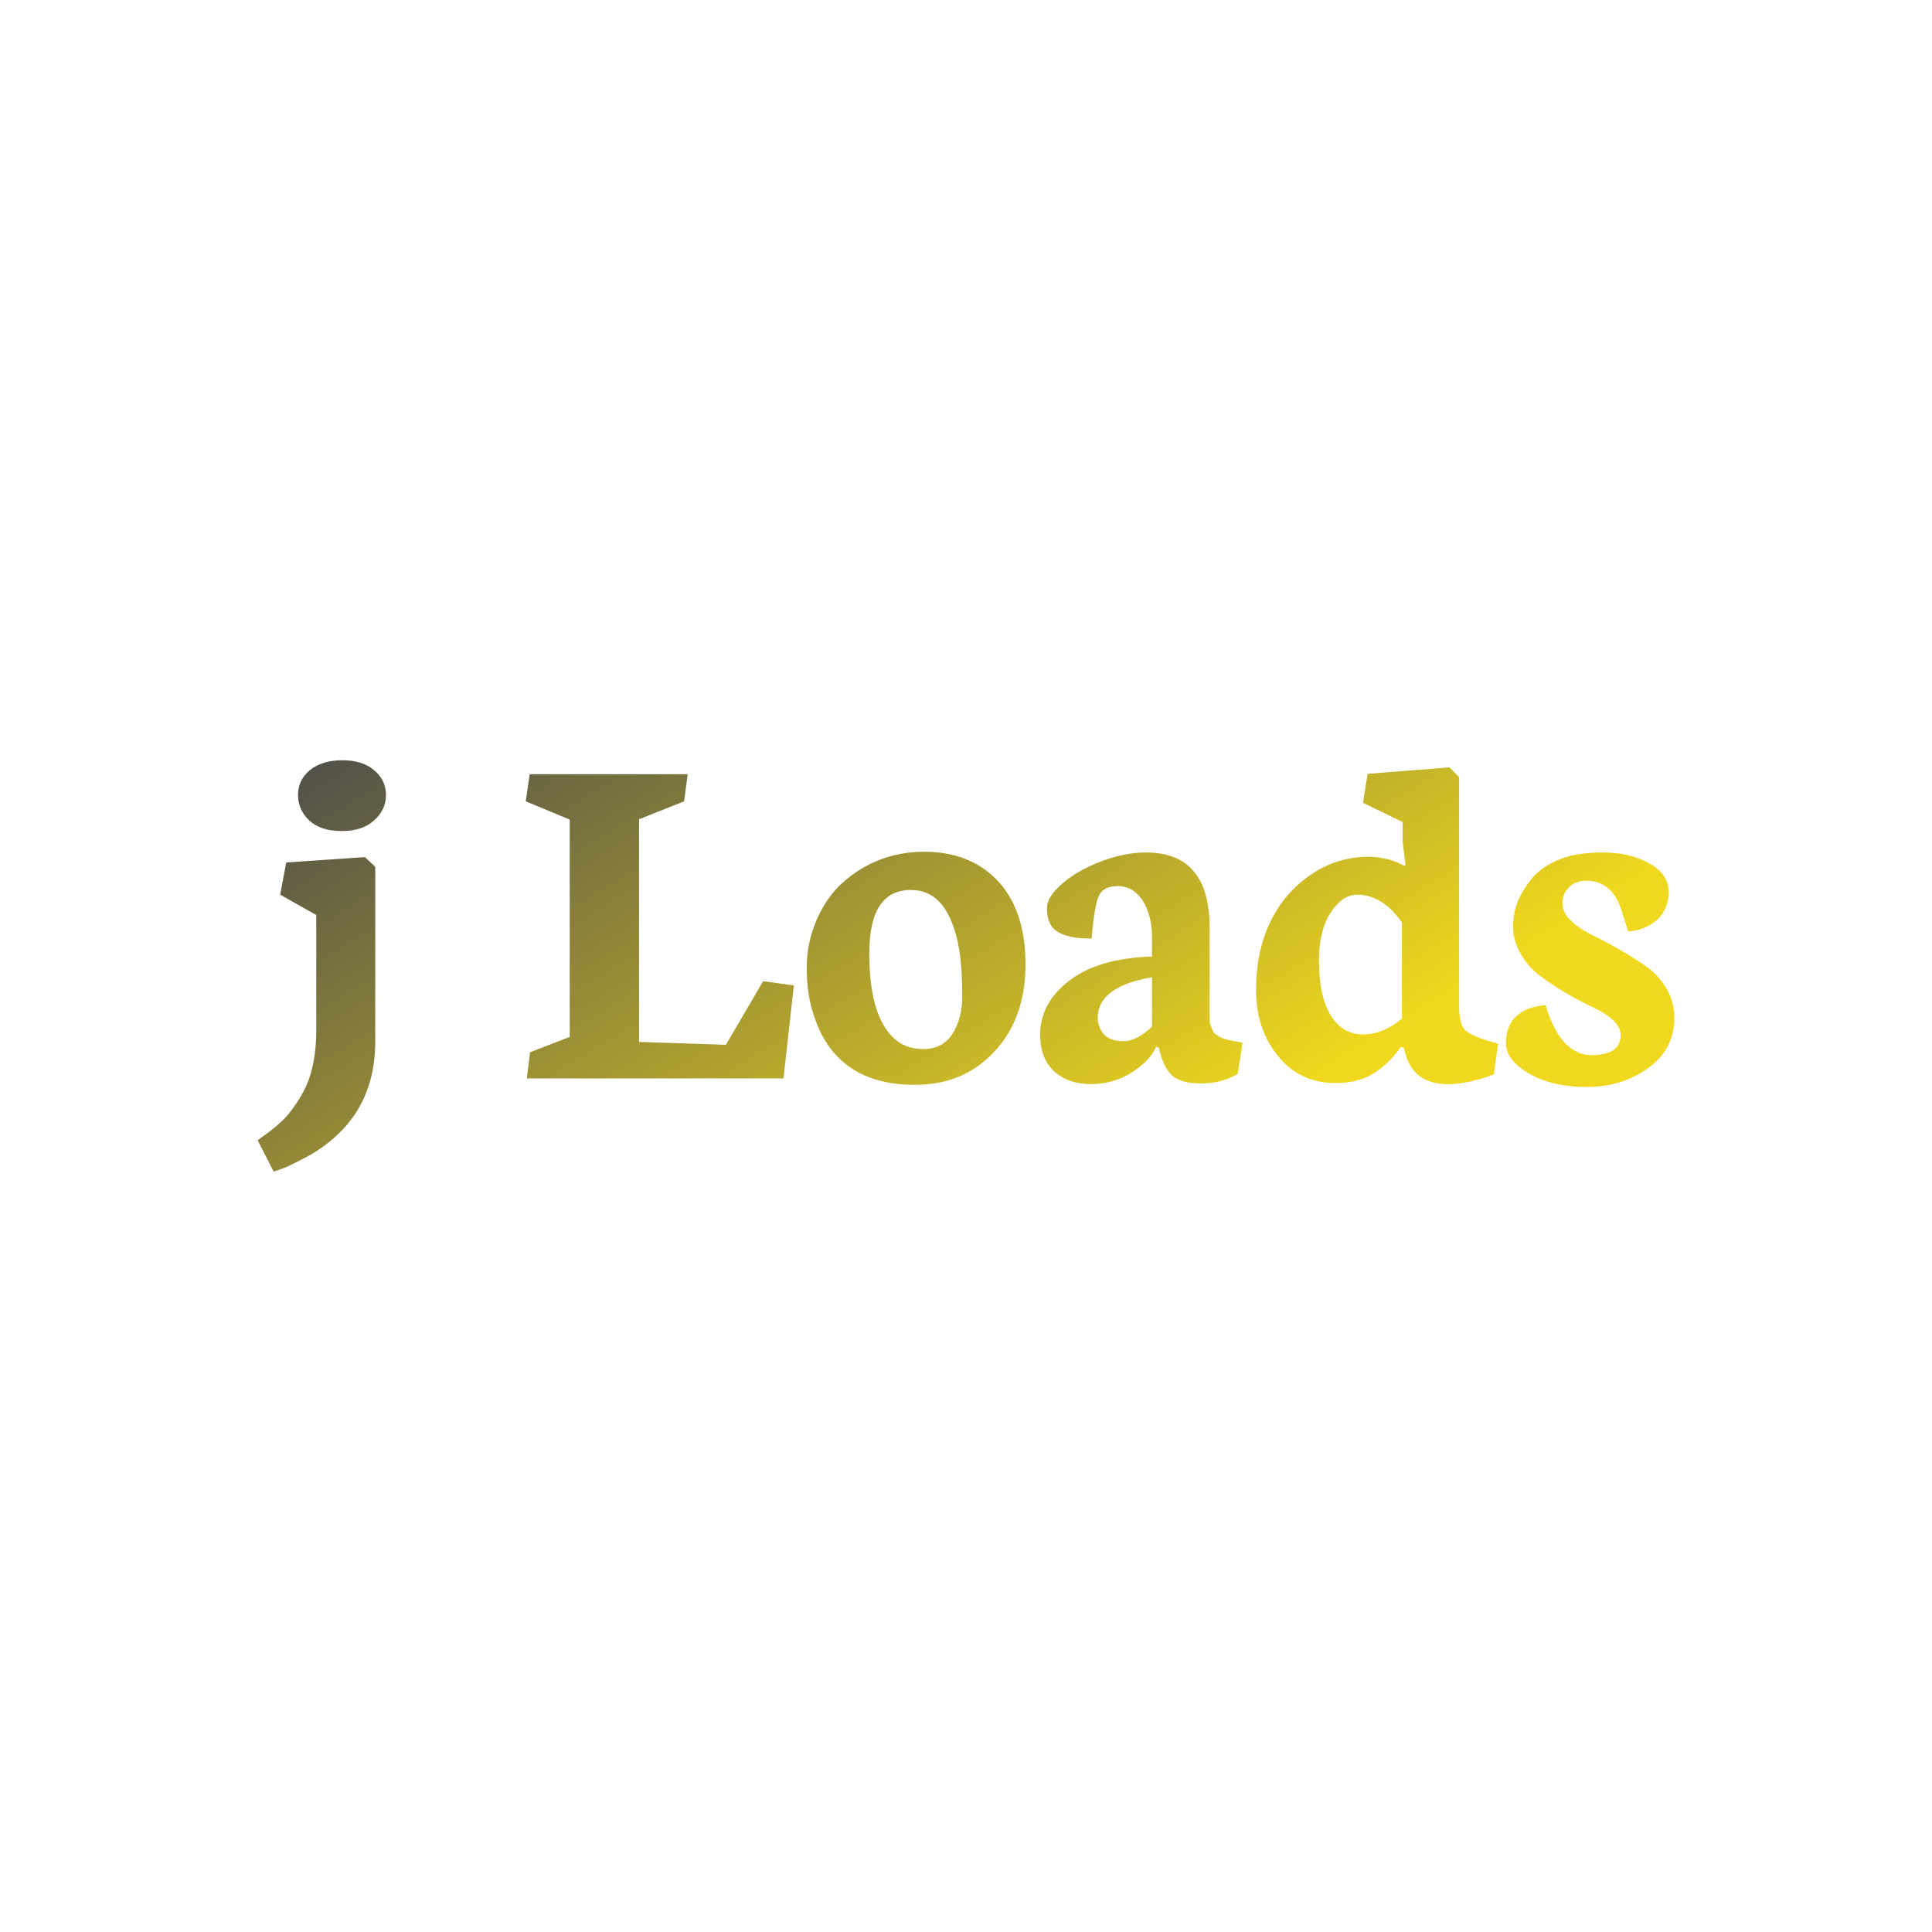
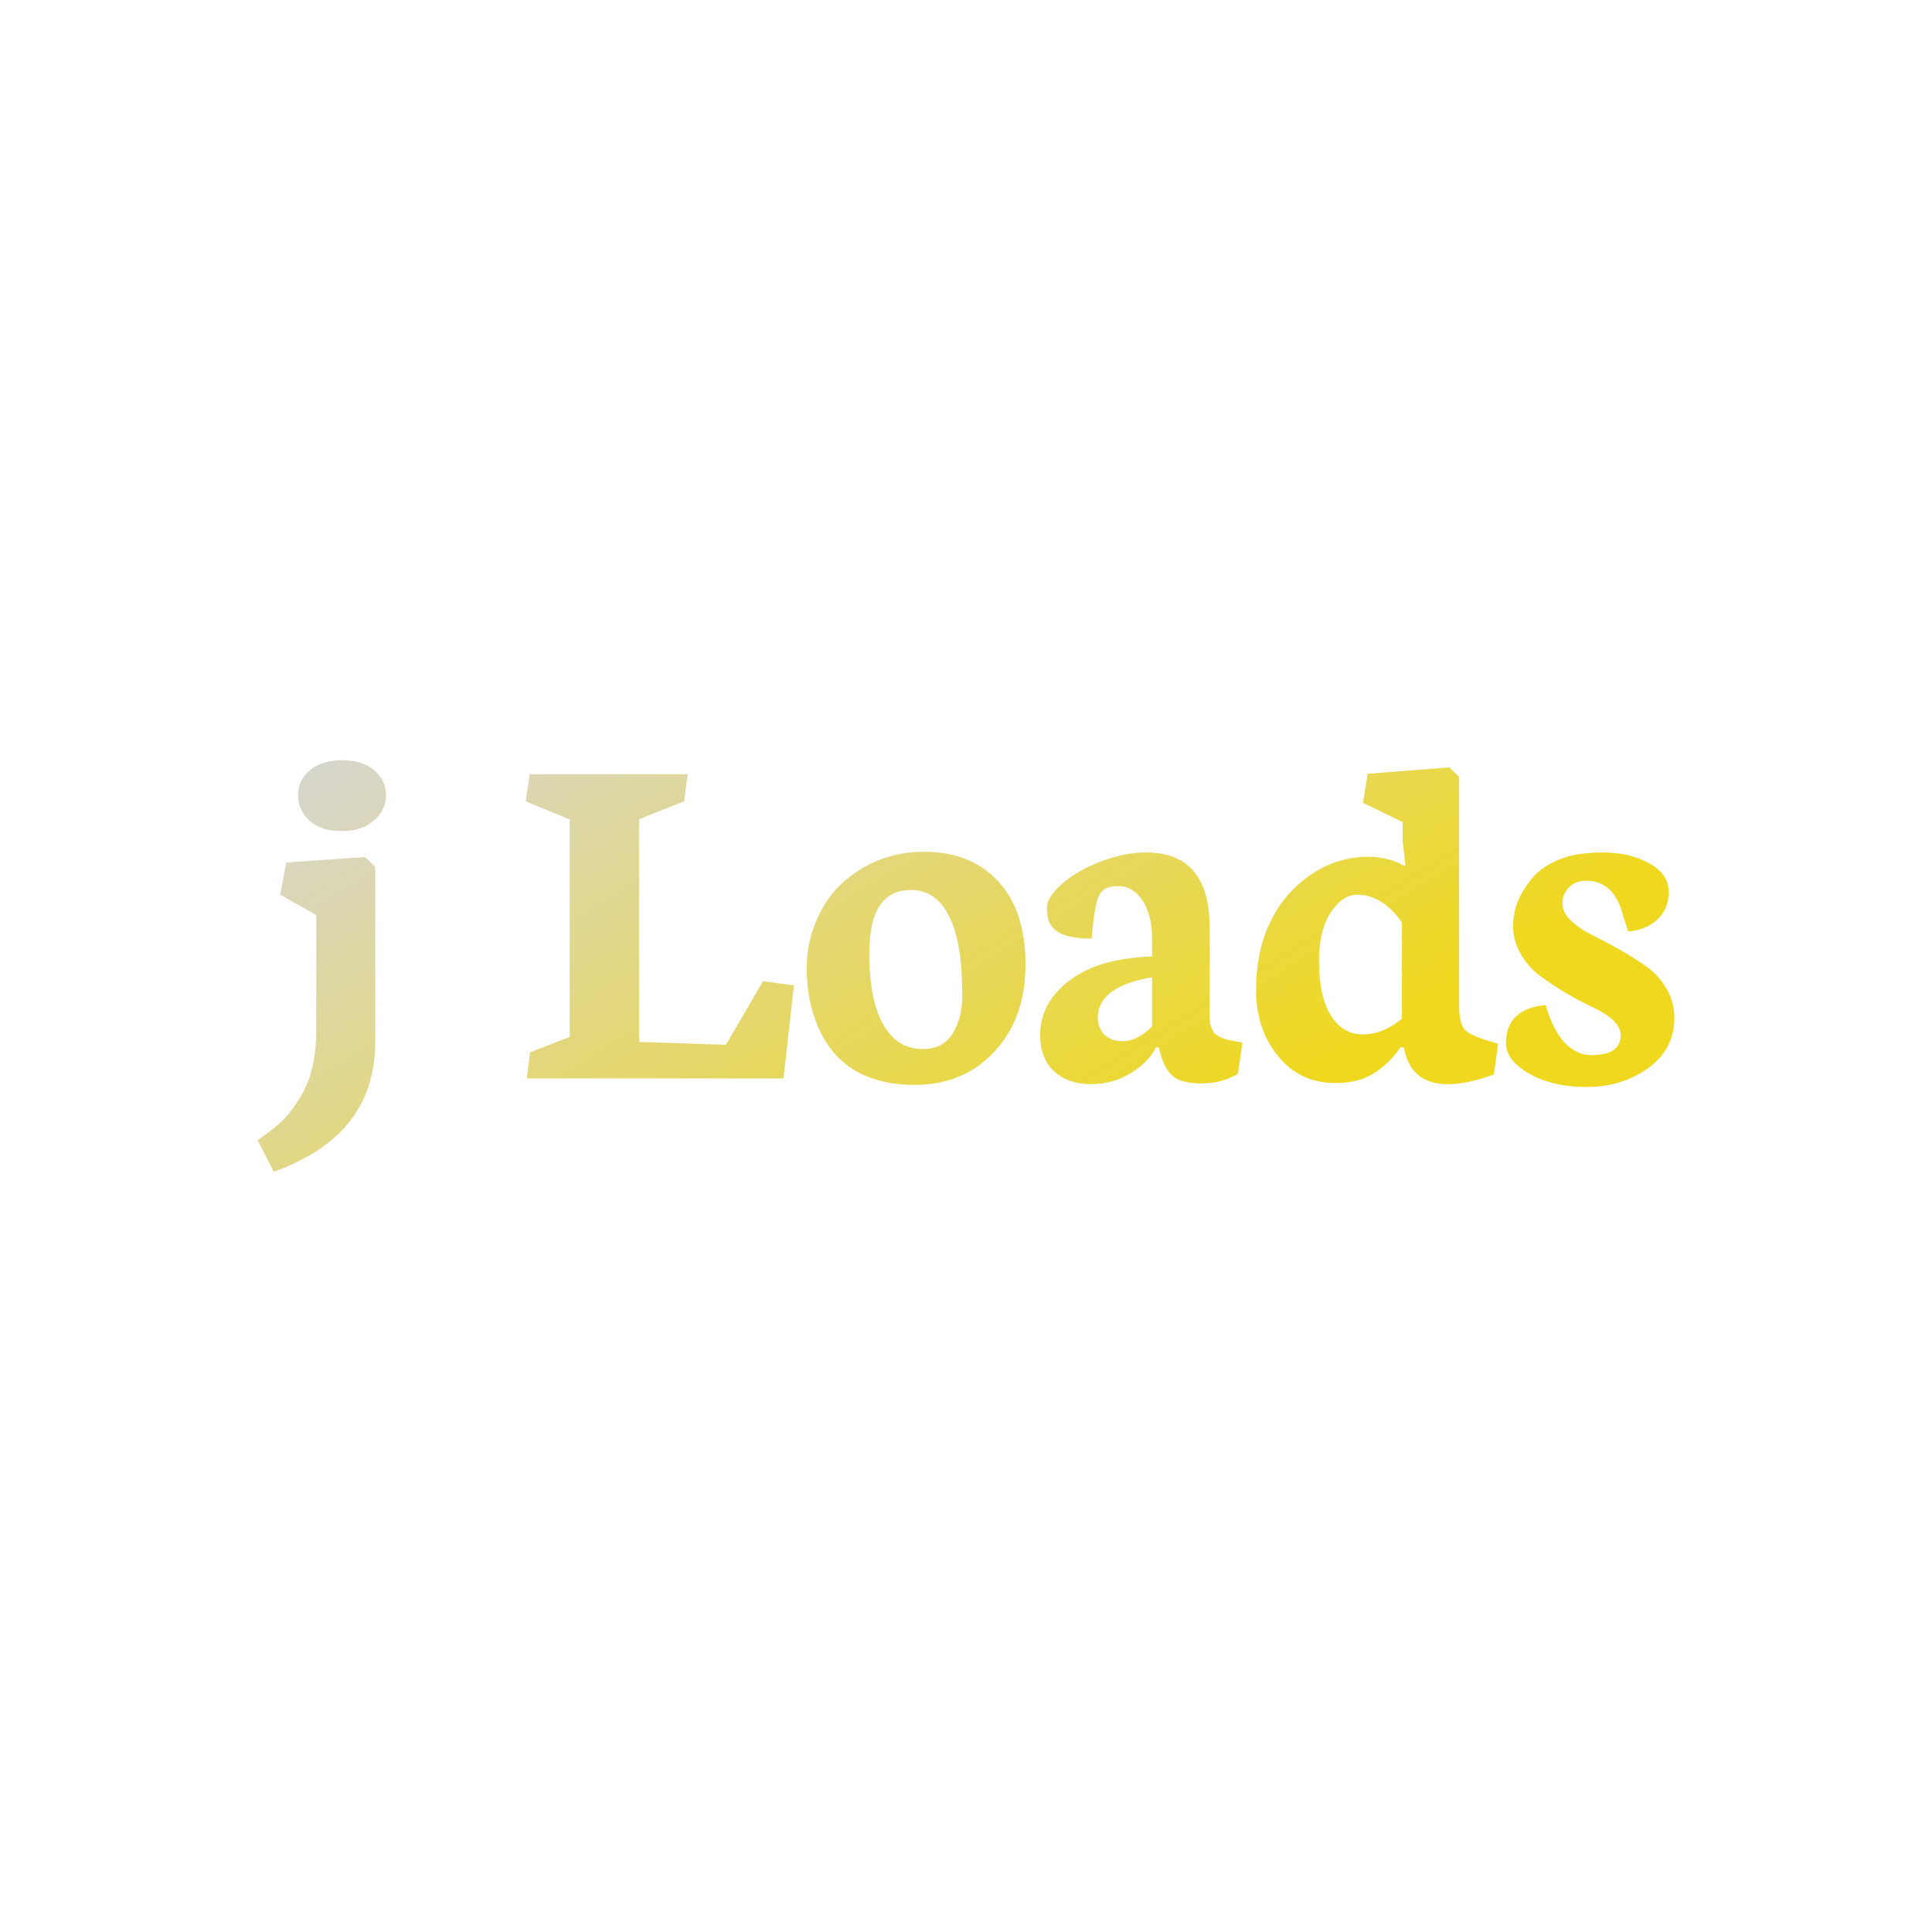
<svg xmlns="http://www.w3.org/2000/svg" data-v-fde0c5aa="" viewBox="0 0 300 300" class="font">
  <defs data-v-fde0c5aa="" />
  <rect data-v-fde0c5aa="" fill="transparent" x="0" y="0" width="300px" height="300px" class="logo-background-square" />
  <defs data-v-fde0c5aa="">
-     <linearGradient data-v-fde0c5aa="" gradientTransform="rotate(25)" id="fff67001-9137-412c-92ca-faf73b580334" x1="0%" y1="0%" x2="100%" y2="0%">
-       <stop data-v-fde0c5aa="" offset="0%" stop-color="#4B4B4B" stop-opacity="1" />
+     <linearGradient data-v-fde0c5aa="" gradientTransform="rotate(25)" id="164eb231-849b-4c6d-87ef-4fc265cc51d1" x1="0%" y1="0%" x2="100%" y2="0%">
+       <stop data-v-fde0c5aa="" offset="0%" stop-color="#D6D6D6" stop-opacity="1" />
      <stop data-v-fde0c5aa="" offset="100%" stop-color="#efd81d" stop-opacity="1" />
    </linearGradient>
  </defs>
-   <g data-v-fde0c5aa="" id="0ed9bb93-90b9-4035-aa9b-78a5a6061ae7" fill="url(#fff67001-9137-412c-92ca-faf73b580334)" transform="matrix(5.550956,0,0,5.550956,40.67219,87.51922)">
+   <g data-v-fde0c5aa="" id="97c0b986-a45f-4517-a304-131eccd5bbde" fill="url(#164eb231-849b-4c6d-87ef-4fc265cc51d1)" transform="matrix(5.550956,0,0,5.550956,40.67219,87.51922)">
    <path d="M2.23 7.48L2.23 7.48L2.23 7.48Q1.63 7.48 1.32 7.18L1.32 7.18L1.32 7.18Q1.01 6.89 1.01 6.47L1.01 6.47L1.01 6.47Q1.01 6.05 1.35 5.77L1.35 5.77L1.35 5.77Q1.69 5.50 2.25 5.50L2.25 5.50L2.25 5.50Q2.81 5.50 3.14 5.78L3.14 5.78L3.14 5.78Q3.47 6.06 3.47 6.47L3.47 6.47L3.47 6.47Q3.47 6.89 3.14 7.18L3.14 7.18L3.14 7.18Q2.82 7.48 2.23 7.48ZM0.33 17.01L-0.12 16.13L0.21 15.89L0.21 15.89Q0.61 15.58 0.78 15.35L0.78 15.35L0.78 15.35Q0.96 15.12 1.10 14.88L1.10 14.88L1.10 14.88Q1.24 14.64 1.33 14.38L1.33 14.38L1.33 14.38Q1.52 13.79 1.52 13.06L1.52 13.06L1.52 9.83L0.51 9.26L0.68 8.36L2.88 8.21L3.17 8.48L3.17 13.37L3.17 13.37Q3.17 15.47 1.37 16.53L1.37 16.53L1.37 16.53Q1.05 16.71 0.66 16.89L0.66 16.89L0.33 17.01ZM14.59 14.40L7.41 14.40L7.50 13.67L8.61 13.24L8.61 7.16L7.38 6.65L7.49 5.89L11.91 5.89L11.81 6.65L10.55 7.15L10.55 13.38L12.98 13.46L14.02 11.68L14.88 11.80L14.59 14.40ZM18.15 9.13L18.15 9.13L18.15 9.13Q16.99 9.13 16.99 10.90L16.99 10.90L16.99 10.90Q16.99 12.56 17.62 13.22L17.62 13.22L17.62 13.22Q17.96 13.58 18.50 13.58L18.50 13.58L18.50 13.58Q19.04 13.58 19.32 13.15L19.32 13.15L19.32 13.15Q19.59 12.71 19.59 12.12L19.59 12.12L19.59 12.12Q19.59 11.53 19.55 11.16L19.55 11.16L19.55 11.16Q19.52 10.78 19.42 10.40L19.42 10.40L19.42 10.40Q19.32 10.02 19.16 9.75L19.16 9.75L19.16 9.75Q18.81 9.13 18.15 9.13ZM15.42 12.58L15.42 12.58L15.42 12.58Q15.24 12.02 15.24 11.31L15.24 11.31L15.24 11.31Q15.24 10.60 15.52 9.96L15.52 9.96L15.52 9.96Q15.80 9.32 16.26 8.91L16.26 8.91L16.26 8.91Q17.23 8.06 18.53 8.06L18.53 8.06L18.53 8.06Q19.82 8.06 20.59 8.88L20.59 8.88L20.59 8.88Q21.36 9.71 21.36 11.21L21.36 11.21L21.36 11.21Q21.36 12.72 20.49 13.65L20.49 13.65L20.49 13.65Q19.63 14.58 18.27 14.58L18.27 14.58L18.27 14.58Q16.03 14.58 15.42 12.58ZM23.38 12.71L23.38 12.71L23.38 12.71Q23.38 12.96 23.55 13.16L23.55 13.16L23.55 13.16Q23.73 13.36 24.10 13.36L24.10 13.36L24.10 13.36Q24.47 13.36 24.90 12.95L24.90 12.95L24.90 11.57L24.90 11.57Q23.38 11.83 23.38 12.71ZM21.77 13.18L21.77 13.18L21.77 13.18Q21.77 12.29 22.58 11.67L22.58 11.67L22.58 11.67Q23.39 11.04 24.90 10.99L24.90 10.99L24.90 10.47L24.90 10.47Q24.90 9.85 24.64 9.43L24.64 9.43L24.64 9.43Q24.37 9.02 23.94 9.02L23.94 9.02L23.94 9.02Q23.52 9.02 23.40 9.32L23.40 9.32L23.40 9.32Q23.28 9.62 23.21 10.49L23.21 10.49L23.21 10.49Q22.30 10.49 22.07 10.11L22.07 10.11L22.07 10.11Q21.96 9.94 21.96 9.63L21.96 9.63L21.96 9.63Q21.96 9.32 22.40 8.94L22.40 8.94L22.40 8.94Q22.85 8.56 23.50 8.32L23.50 8.32L23.50 8.32Q24.15 8.08 24.73 8.08L24.73 8.08L24.73 8.08Q26.51 8.08 26.51 10.18L26.51 10.18L26.51 12.56L26.51 12.56Q26.51 12.84 26.53 12.90L26.53 12.90L26.53 12.90Q26.56 12.96 26.59 13.04L26.59 13.04L26.59 13.04Q26.62 13.13 26.66 13.15L26.66 13.15L26.66 13.15Q26.71 13.18 26.78 13.23L26.78 13.23L26.78 13.23Q26.89 13.30 27.16 13.35L27.16 13.35L27.43 13.40L27.30 14.27L27.30 14.27Q26.87 14.54 26.27 14.54L26.27 14.54L26.27 14.54Q25.68 14.54 25.44 14.30L25.44 14.30L25.44 14.30Q25.20 14.05 25.09 13.54L25.09 13.54L25.01 13.52L25.01 13.52Q24.85 13.90 24.34 14.23L24.34 14.23L24.34 14.23Q23.83 14.56 23.19 14.56L23.19 14.56L23.19 14.56Q22.55 14.56 22.16 14.20L22.16 14.20L22.16 14.20Q21.77 13.84 21.77 13.18ZM29.57 11.10L29.57 11.10L29.57 11.10Q29.57 12.11 29.90 12.64L29.90 12.64L29.90 12.64Q30.23 13.17 30.80 13.17L30.80 13.17L30.80 13.17Q31.36 13.17 31.89 12.73L31.89 12.73L31.89 10.04L31.89 10.04Q31.63 9.66 31.31 9.46L31.31 9.46L31.31 9.46Q30.98 9.26 30.65 9.26L30.65 9.26L30.65 9.26Q30.32 9.26 30.06 9.55L30.06 9.55L30.06 9.55Q29.57 10.08 29.57 11.10ZM30.03 14.53L30.03 14.53Q29.03 14.53 28.42 13.77L28.42 13.77L28.42 13.77Q27.81 13.02 27.81 11.93L27.81 11.93L27.81 11.93Q27.81 10.84 28.21 10.02L28.21 10.02L28.21 10.02Q28.60 9.21 29.33 8.71L29.33 8.71L29.33 8.71Q30.06 8.20 30.97 8.20L30.97 8.20L30.97 8.20Q31.21 8.20 31.50 8.27L31.50 8.27L31.50 8.27Q31.79 8.35 31.94 8.45L31.94 8.45L31.99 8.45L31.91 7.77L31.91 7.23L30.80 6.69L30.93 5.88L33.22 5.70L33.49 5.97L33.49 12.38L33.49 12.38Q33.49 12.88 33.66 13.05L33.66 13.05L33.66 13.05Q33.83 13.21 34.34 13.36L34.34 13.36L34.58 13.43L34.46 14.29L34.46 14.29Q32.97 14.83 32.34 14.30L32.34 14.30L32.34 14.30Q32.05 14.05 31.96 13.60L31.96 13.60L31.94 13.54L31.86 13.52L31.86 13.52Q31.53 13.99 31.10 14.26L31.10 14.26L31.10 14.26Q30.67 14.53 30.03 14.53L30.03 14.53ZM37.06 14.64L37.06 14.64L37.06 14.64Q36.09 14.64 35.44 14.26L35.44 14.26L35.44 14.26Q34.80 13.89 34.80 13.41L34.80 13.41L34.80 13.41Q34.80 12.92 35.10 12.65L35.10 12.65L35.10 12.65Q35.39 12.39 35.91 12.35L35.91 12.35L35.91 12.35Q36.11 13.04 36.44 13.40L36.44 13.40L36.44 13.40Q36.78 13.75 37.18 13.75L37.18 13.75L37.18 13.75Q38.01 13.75 38.01 13.19L38.01 13.19L38.01 13.19Q38.01 12.78 37.23 12.41L37.23 12.41L37.23 12.41Q36.43 12.03 35.78 11.55L35.78 11.55L35.78 11.55Q35.44 11.31 35.22 10.93L35.22 10.93L35.22 10.93Q35 10.55 35 10.17L35 10.17L35 10.17Q35 9.78 35.13 9.45L35.13 9.45L35.13 9.45Q35.27 9.12 35.53 8.80L35.53 8.80L35.53 8.80Q35.80 8.48 36.28 8.28L36.28 8.28L36.28 8.28Q36.76 8.08 37.51 8.08L37.51 8.08L37.51 8.08Q38.26 8.08 38.80 8.38L38.80 8.38L38.80 8.38Q39.35 8.68 39.35 9.18L39.35 9.18L39.35 9.18Q39.35 9.67 39.03 9.96L39.03 9.96L39.03 9.96Q38.71 10.25 38.22 10.29L38.22 10.29L38.08 9.86L38.08 9.86Q37.83 8.87 37.05 8.87L37.05 8.87L37.05 8.87Q36.74 8.87 36.56 9.06L36.56 9.06L36.56 9.06Q36.38 9.24 36.38 9.50L36.38 9.50L36.38 9.50Q36.38 9.76 36.61 9.98L36.61 9.98L36.61 9.98Q36.85 10.21 37.19 10.38L37.19 10.38L37.19 10.38Q37.54 10.55 37.95 10.78L37.95 10.78L37.95 10.78Q38.35 11.01 38.70 11.25L38.70 11.25L38.70 11.25Q39.05 11.49 39.28 11.87L39.28 11.87L39.28 11.87Q39.51 12.26 39.51 12.71L39.51 12.71L39.51 12.71Q39.51 13.58 38.78 14.11L38.78 14.11L38.78 14.11Q38.04 14.64 37.06 14.64Z" />
  </g>
</svg>
